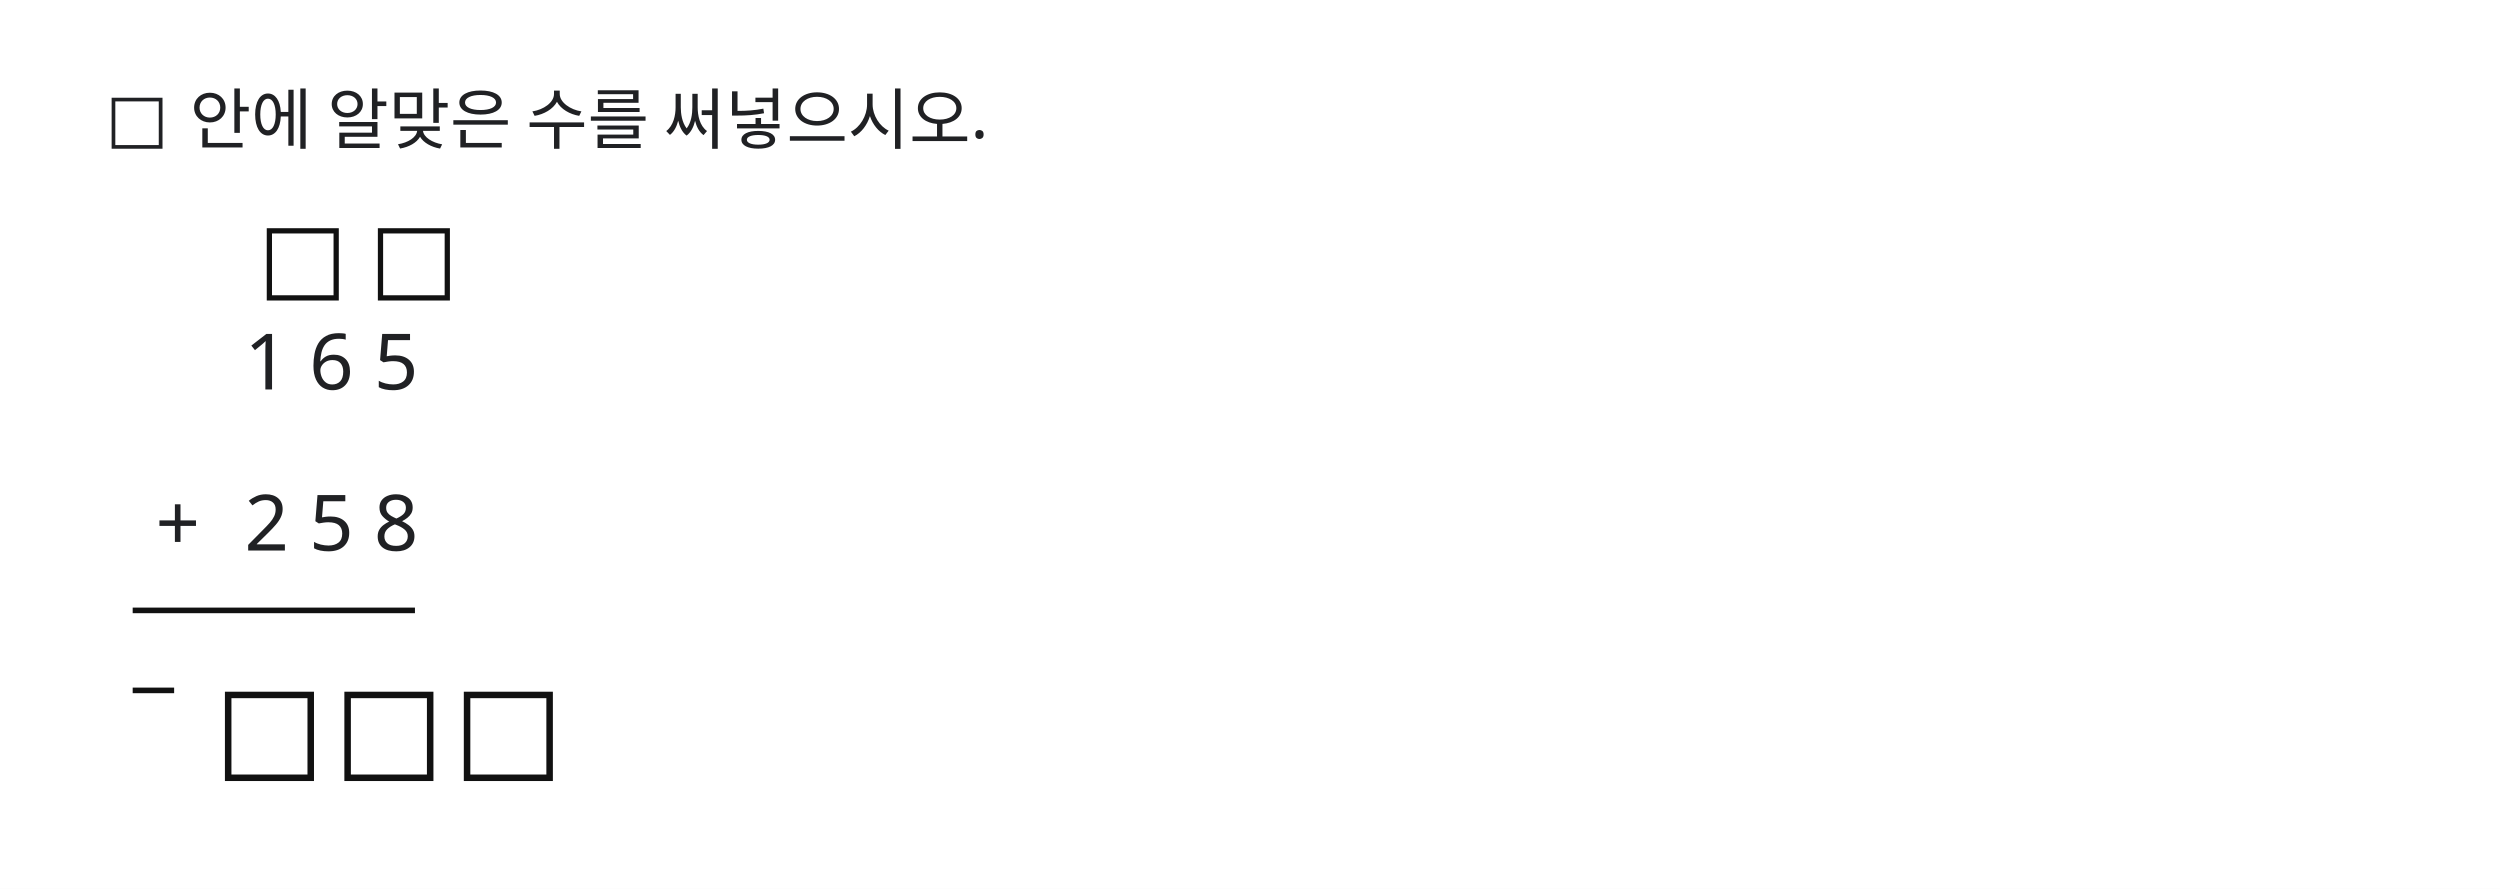
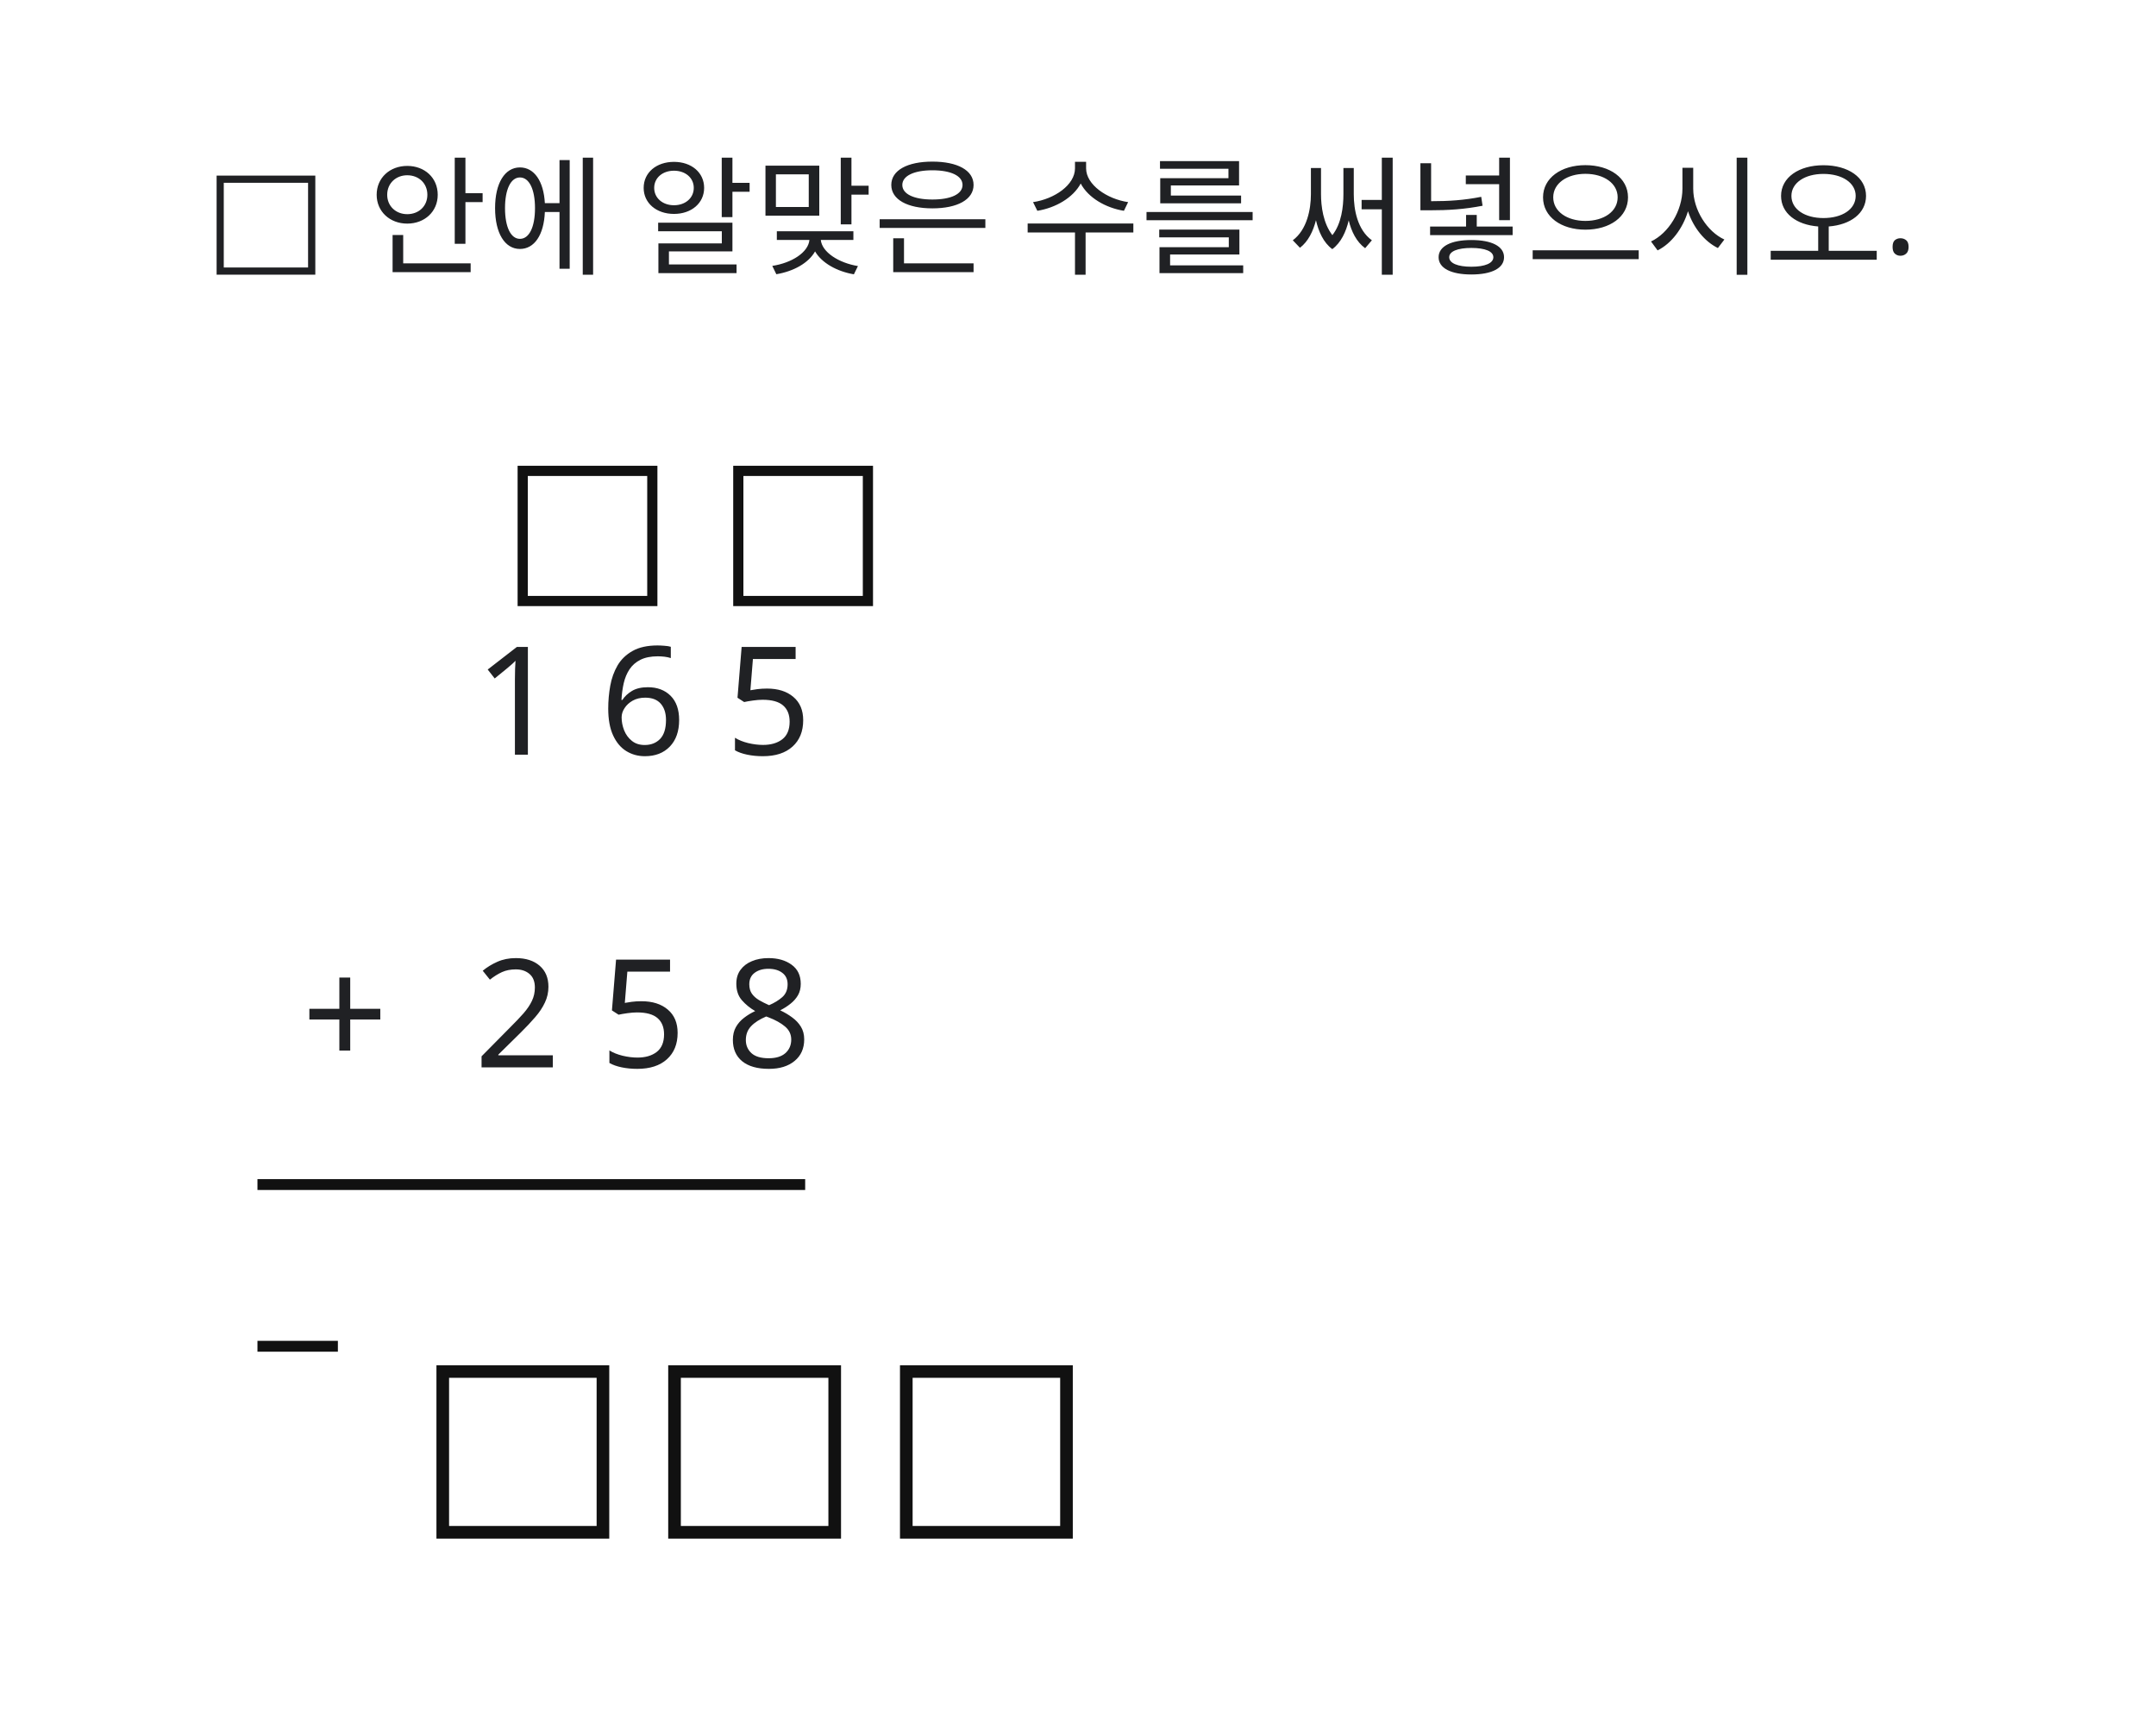
- <svg xmlns="http://www.w3.org/2000/svg" width="900" height="320" viewBox="0 0 900 320">
-   <rect x="0" y="0" width="900" height="320" fill="#FFFFFF" />
-   <text id="slot.instruction.text" x="38" y="50.6" fill="#202124" font-family="Noto Sans KR" font-size="24" max_width="824" data-slot-kind="text_box" data-box-x="38" data-box-y="20" data-box-width="824" data-box-height="42" text-anchor="start">□ 안에 알맞은 수를 써넣으시오.</text>
-   <text id="slot.carry_hundreds.text" x="109" y="104" fill="#111111" font-family="Noto Sans KR" font-size="34" max_width="34" data-slot-kind="text_box" data-box-x="92" data-box-y="70" data-box-width="34" data-box-height="36" text-anchor="middle">□</text>
-   <text id="slot.carry_tens.text" x="149" y="104" fill="#111111" font-family="Noto Sans KR" font-size="34" max_width="34" data-slot-kind="text_box" data-box-x="132" data-box-y="70" data-box-width="34" data-box-height="36" text-anchor="middle">□</text>
-   <text id="slot.first_number.text" x="88" y="140.2" fill="#202124" font-family="Noto Sans KR" font-size="28" max_width="120" data-slot-kind="text_box" data-box-x="88" data-box-y="108" data-box-width="120" data-box-height="42" text-anchor="start">1 6 5</text>
-   <text id="slot.plus_sign.text" x="64" y="198.2" fill="#202124" font-family="Noto Sans KR" font-size="28" max_width="32" data-slot-kind="text_box" data-box-x="48" data-box-y="166" data-box-width="32" data-box-height="42" text-anchor="middle">+</text>
-   <text id="slot.second_number.text" x="88" y="198.2" fill="#202124" font-family="Noto Sans KR" font-size="28" max_width="120" data-slot-kind="text_box" data-box-x="88" data-box-y="166" data-box-width="120" data-box-height="42" text-anchor="start">2 5 8</text>
-   <text id="slot.horizontal_line.text" x="48" y="228" fill="#111111" font-family="Noto Sans KR" font-size="24" max_width="160" data-slot-kind="text_box" data-box-x="48" data-box-y="204" data-box-width="160" data-box-height="24" text-anchor="start" data-raw-text="────────">
+ <svg xmlns="http://www.w3.org/2000/svg" width="400" height="320" viewBox="0 0 400 320">
+   <rect x="0" y="0" width="400" height="320" fill="#FFFFFF" />
+   <text id="slot.instruction.text" x="38" y="48" fill="#202124" font-family="Noto Sans KR" font-size="24" max_width="824" data-slot-kind="text_box" data-box-x="38" data-box-y="20" data-box-width="824" data-box-height="38" data-line-height="1.25" text-anchor="start">□ 안에 알맞은 수를 써넣으시오.</text>
+   <text id="slot.carry_hundreds.text" x="109" y="108.25" fill="#111111" font-family="Noto Sans KR" font-size="34" max_width="34" data-slot-kind="text_box" data-box-x="92" data-box-y="70" data-box-width="34" data-box-height="51" data-line-height="1.25" text-anchor="middle">□</text>
+   <text id="slot.carry_tens.text" x="149" y="108.25" fill="#111111" font-family="Noto Sans KR" font-size="34" max_width="34" data-slot-kind="text_box" data-box-x="132" data-box-y="70" data-box-width="34" data-box-height="51" data-line-height="1.25" text-anchor="middle">□</text>
+   <text id="slot.first_number.text" x="88" y="140" fill="#202124" font-family="Noto Sans KR" font-size="28" max_width="120" data-slot-kind="text_box" data-box-x="88" data-box-y="108" data-box-width="120" data-box-height="43" data-line-height="1.25" text-anchor="start">1 6 5</text>
+   <text id="slot.plus_sign.text" x="64" y="198" fill="#202124" font-family="Noto Sans KR" font-size="28" max_width="32" data-slot-kind="text_box" data-box-x="48" data-box-y="166" data-box-width="32" data-box-height="43" data-line-height="1.25" text-anchor="middle">+</text>
+   <text id="slot.second_number.text" x="88" y="198" fill="#202124" font-family="Noto Sans KR" font-size="28" max_width="120" data-slot-kind="text_box" data-box-x="88" data-box-y="166" data-box-width="120" data-box-height="43" data-line-height="1.25" text-anchor="start">2 5 8</text>
+   <text id="slot.horizontal_line.text" x="48" y="228" fill="#111111" font-family="Noto Sans KR" font-size="24" max_width="160" data-slot-kind="text_box" data-box-x="48" data-box-y="204" data-box-width="160" data-box-height="38" data-line-height="1.25" text-anchor="start" data-raw-text="────────">
    <tspan x="48" y="228">───────</tspan>
-     <tspan x="48" y="256.8">─</tspan>
+     <tspan x="48" y="258">─</tspan>
  </text>
-   <text id="slot.answer_hundreds.text" x="97" y="276" fill="#111111" font-family="Noto Sans KR" font-size="42" max_width="42" data-slot-kind="text_box" data-box-x="76" data-box-y="234" data-box-width="42" data-box-height="48" text-anchor="middle">□</text>
-   <text id="slot.answer_tens.text" x="140" y="276" fill="#111111" font-family="Noto Sans KR" font-size="42" max_width="42" data-slot-kind="text_box" data-box-x="119" data-box-y="234" data-box-width="42" data-box-height="48" text-anchor="middle">□</text>
-   <text id="slot.answer_ones.text" x="183" y="276" fill="#111111" font-family="Noto Sans KR" font-size="42" max_width="42" data-slot-kind="text_box" data-box-x="162" data-box-y="234" data-box-width="42" data-box-height="48" text-anchor="middle">□</text>
+   <text id="slot.answer_hundreds.text" x="97" y="280.25" fill="#111111" font-family="Noto Sans KR" font-size="42" max_width="42" data-slot-kind="text_box" data-box-x="76" data-box-y="234" data-box-width="42" data-box-height="61" data-line-height="1.25" text-anchor="middle">□</text>
+   <text id="slot.answer_tens.text" x="140" y="280.25" fill="#111111" font-family="Noto Sans KR" font-size="42" max_width="42" data-slot-kind="text_box" data-box-x="119" data-box-y="234" data-box-width="42" data-box-height="61" data-line-height="1.25" text-anchor="middle">□</text>
+   <text id="slot.answer_ones.text" x="183" y="280.25" fill="#111111" font-family="Noto Sans KR" font-size="42" max_width="42" data-slot-kind="text_box" data-box-x="162" data-box-y="234" data-box-width="42" data-box-height="61" data-line-height="1.25" text-anchor="middle">□</text>
</svg>
